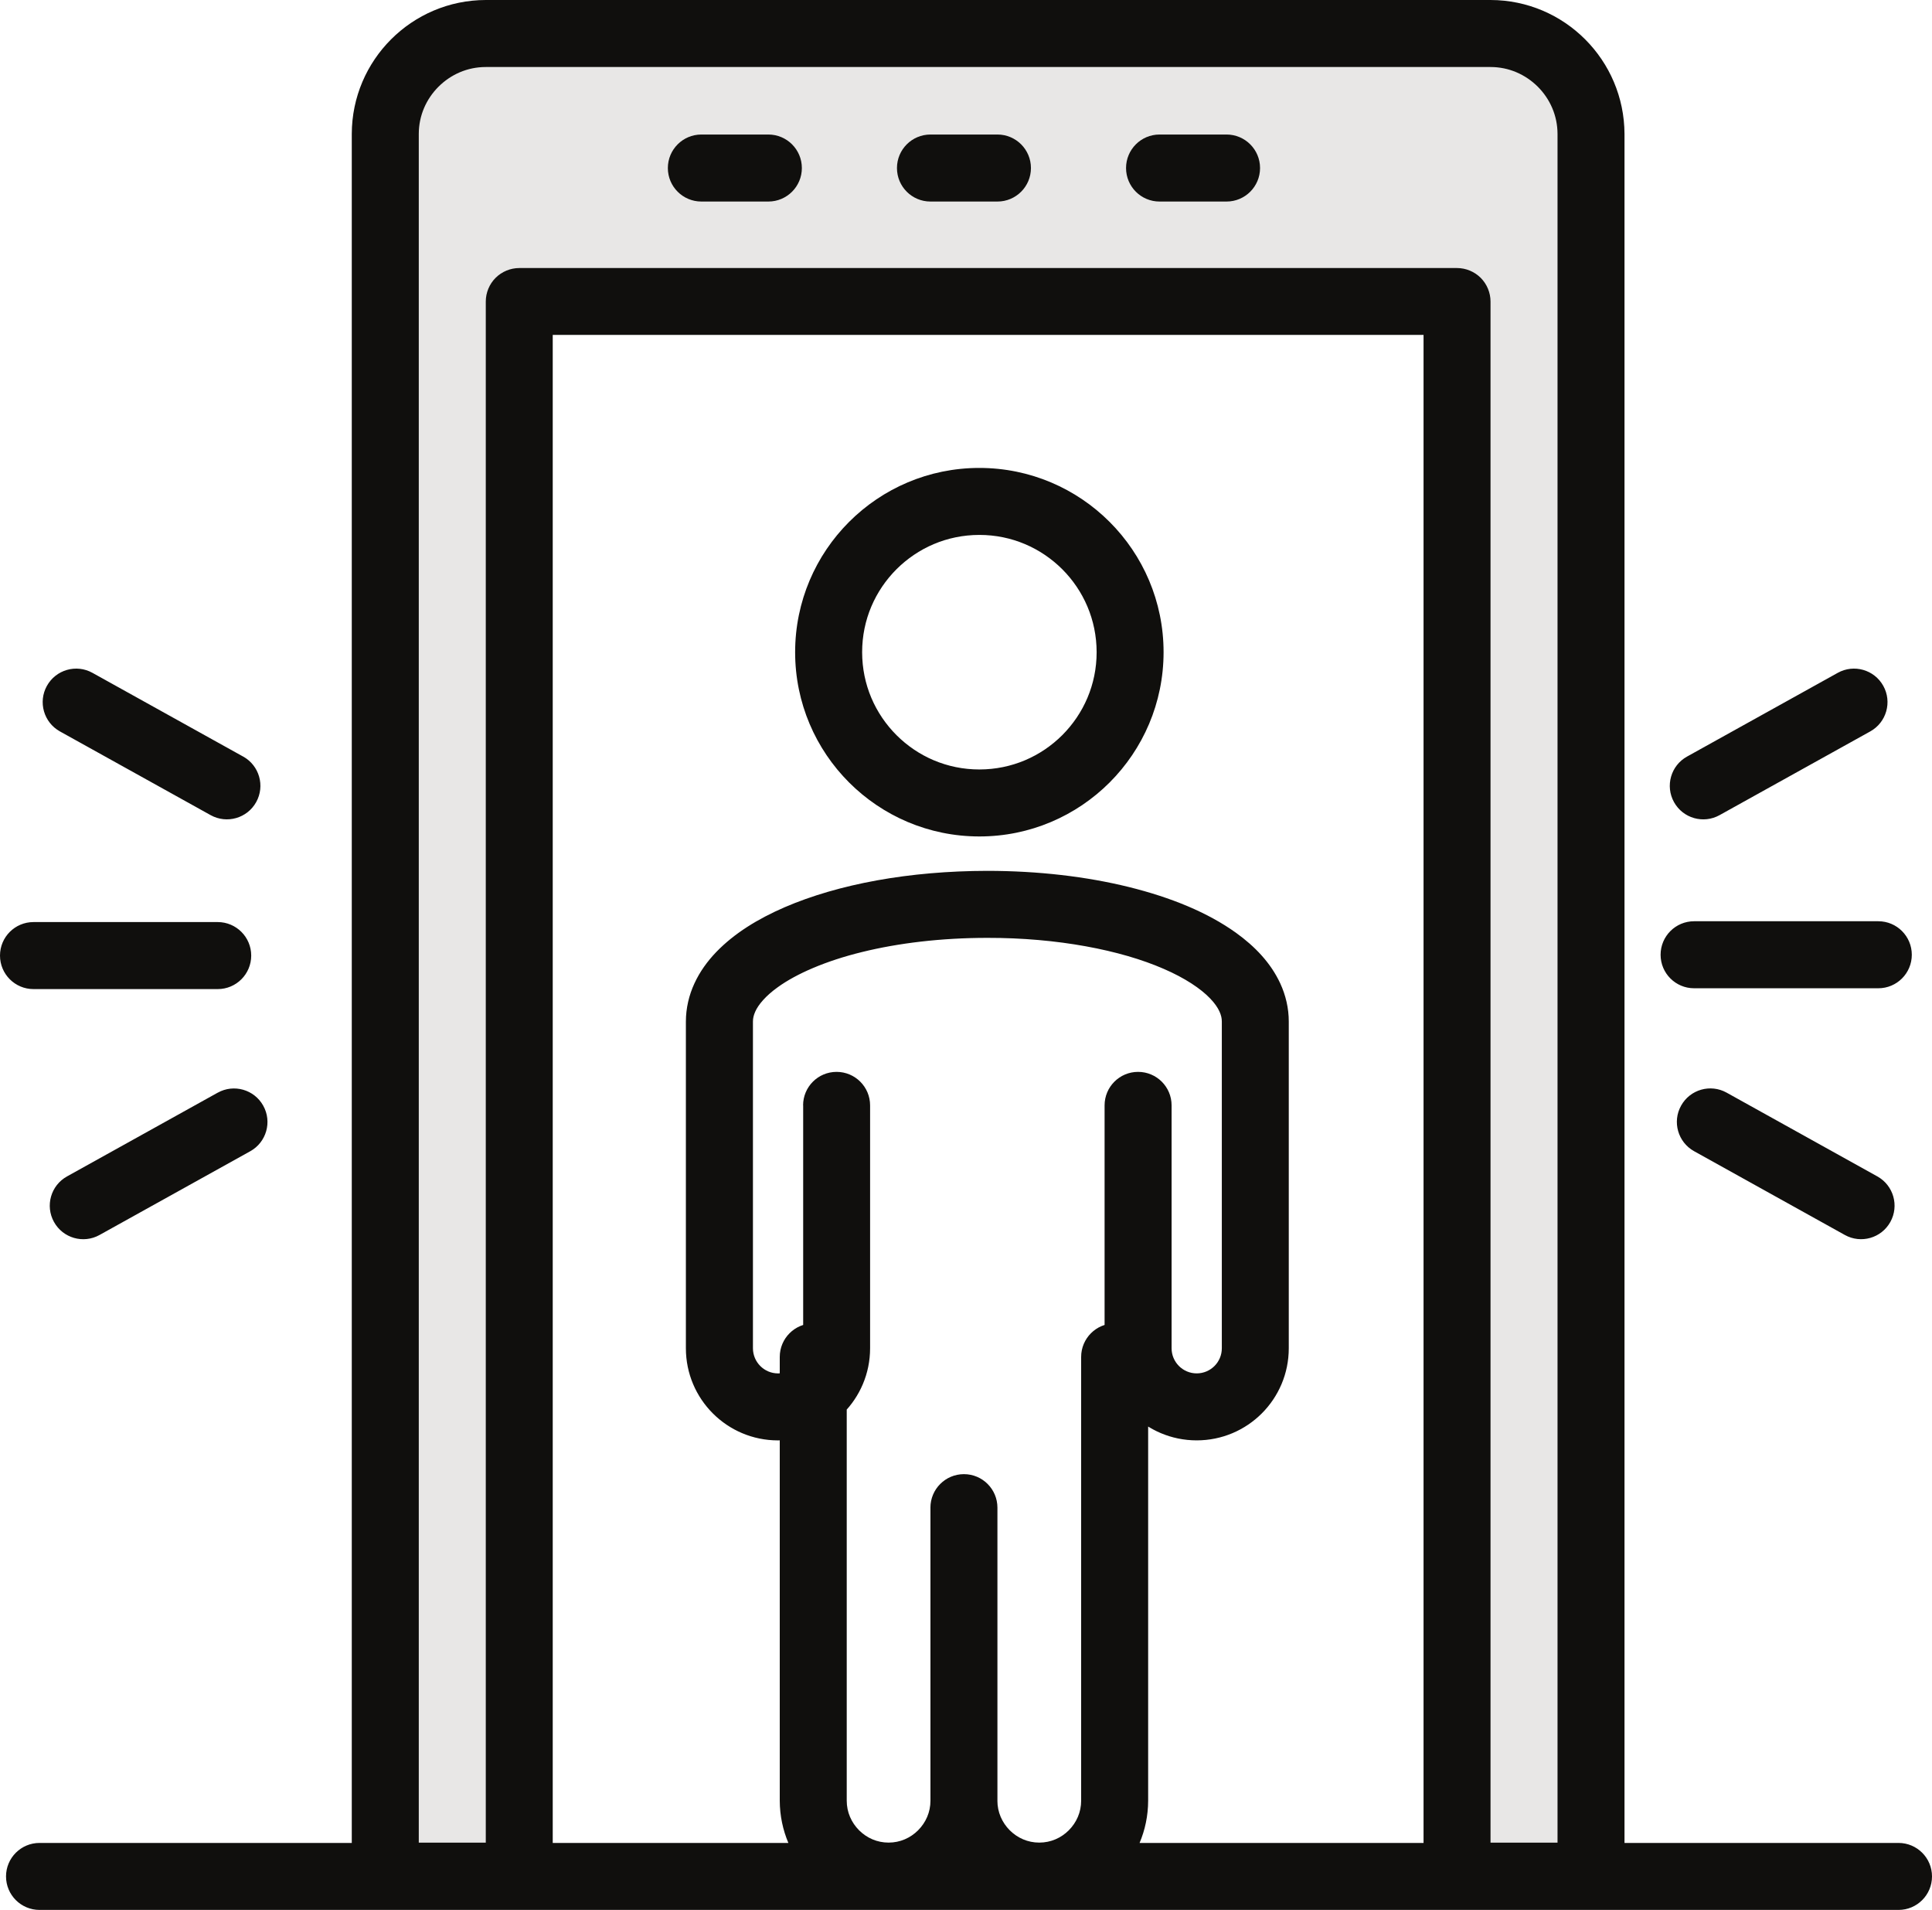
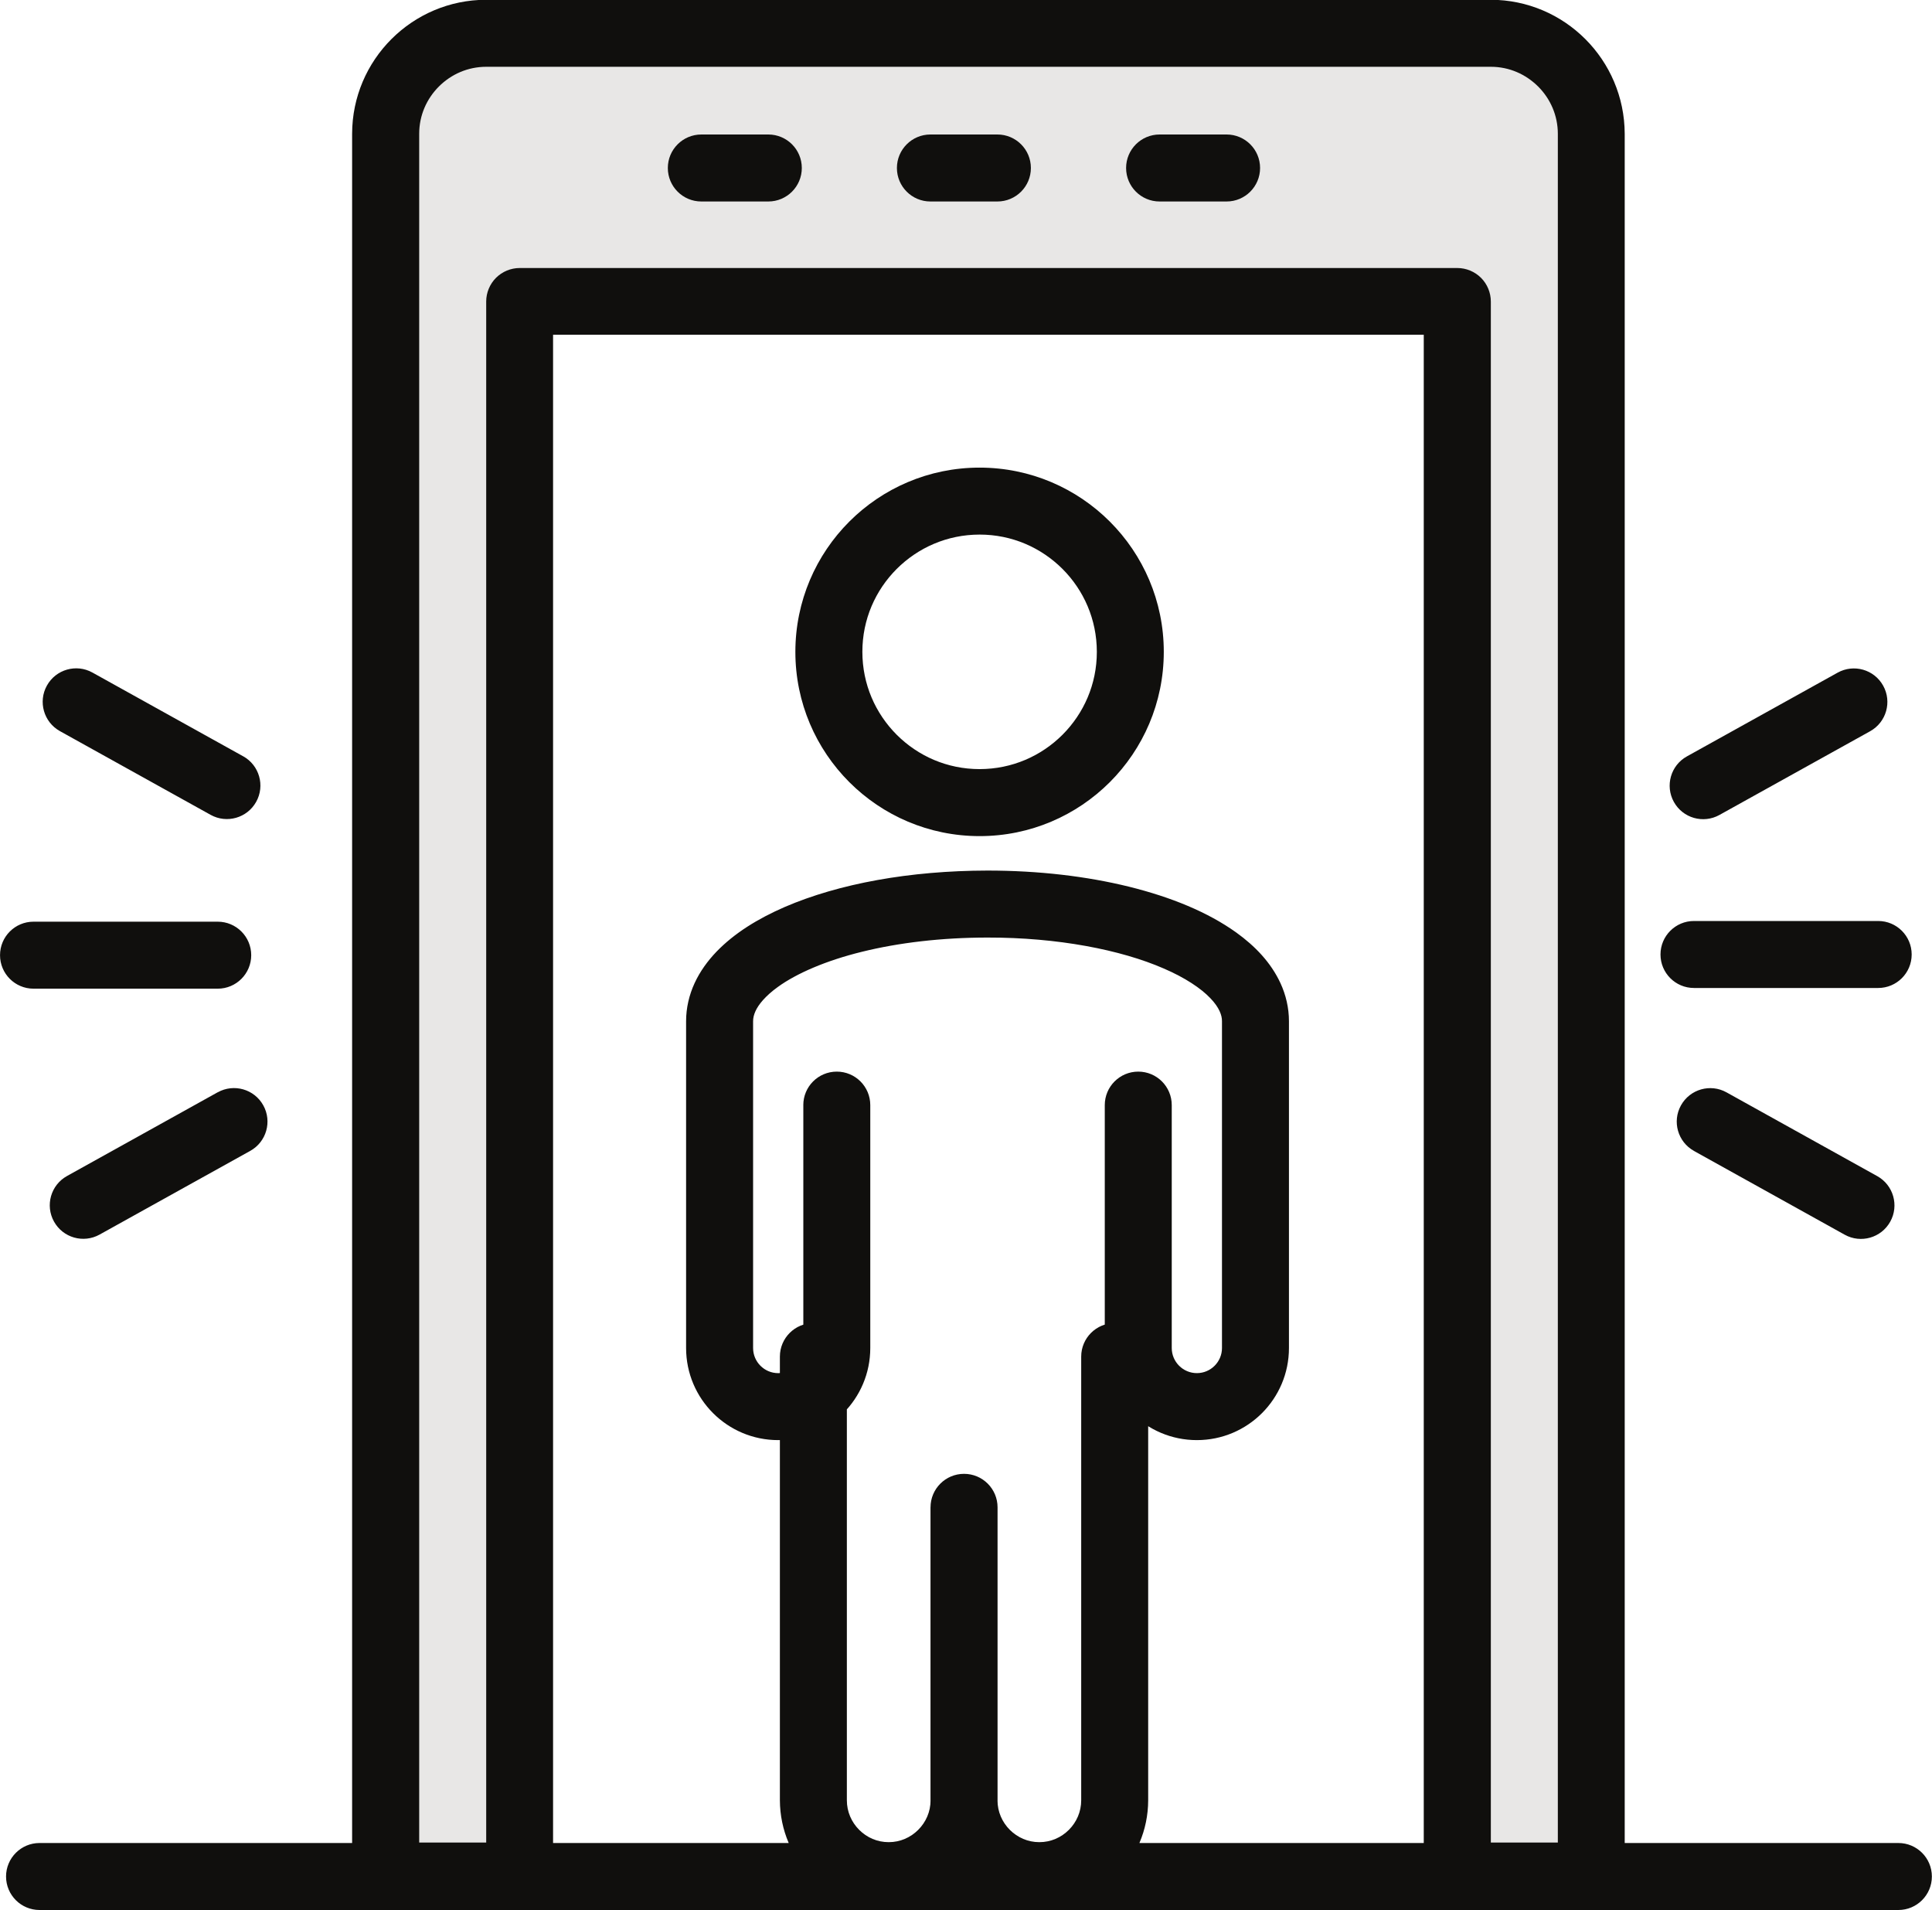
- <svg xmlns="http://www.w3.org/2000/svg" version="1.1" viewBox="0 0 75 74.127" id="svg35" width="75" height="74.127">
-   <defs id="defs39" />
-   <path id="path2" style="display:inline;fill:#e8e7e6;stroke-width:0.988" d="M 60.824,72.843 H 55.623 V 11.735 H 19.22 V 72.843 H 14.019 V 5.233 C 14.019,3.088 15.774,1.333 17.919,1.333 H 56.922 C 59.067,1.333 60.822,3.088 60.822,5.233 V 72.843" />
-   <path id="path32" style="fill:#100f0d;stroke-width:0.988" d="M 1.535,74.127 H 73.7 C 74.418,74.127 75,73.546 75,72.827 75,72.109 74.418,71.527 73.7,71.527 H 1.535 C 0.816,71.527 0.234,72.109 0.234,72.827 0.234,73.545 0.816,74.127 1.535,74.127 M 45.013,7.822 H 47.614 C 48.333,7.822 48.915,7.24 48.915,6.522 48.915,5.804 48.333,5.221 47.614,5.221 H 45.013 C 44.295,5.221 43.713,5.804 43.713,6.522 43.713,7.24 44.295,7.822 45.013,7.822 M 27.227,7.822 H 29.827 C 30.546,7.822 31.128,7.24 31.128,6.522 31.128,5.804 30.546,5.221 29.827,5.221 H 27.227 C 26.508,5.221 25.926,5.804 25.926,6.522 25.926,7.24 26.508,7.822 27.227,7.822 M 36.12,7.822 H 38.721 C 39.439,7.822 40.021,7.24 40.021,6.522 40.021,5.804 39.439,5.221 38.721,5.221 H 36.12 C 35.402,5.221 34.82,5.804 34.82,6.522 34.82,7.24 35.401,7.822 36.12,7.822 M 66.753,31.637 72.604,28.387 C 73.232,28.038 73.458,27.245 73.109,26.619 72.76,25.991 71.969,25.765 71.341,26.114 L 65.49,29.364 C 64.862,29.712 64.636,30.504 64.985,31.132 65.333,31.76 66.125,31.986 66.753,31.637 M 65.765,44.68 71.616,47.931 C 72.243,48.28 73.035,48.054 73.383,47.426 73.732,46.798 73.506,46.007 72.878,45.658 L 67.027,42.407 C 66.4,42.058 65.608,42.284 65.26,42.912 64.91,43.539 65.137,44.331 65.765,44.68 M 65.765,38.356 H 72.916 C 73.634,38.356 74.216,37.774 74.216,37.056 74.216,36.338 73.635,35.755 72.916,35.755 H 65.765 C 65.046,35.755 64.464,36.338 64.464,37.056 64.464,37.774 65.046,38.356 65.765,38.356 M 9.44,29.364 3.589,26.114 C 2.962,25.765 2.17,25.991 1.821,26.619 1.472,27.246 1.698,28.038 2.326,28.387 L 8.177,31.637 C 8.805,31.985 9.596,31.759 9.945,31.131 10.294,30.504 10.068,29.712 9.44,29.363 M 8.452,42.408 2.601,45.659 C 1.973,46.007 1.747,46.799 2.096,47.427 2.444,48.054 3.236,48.281 3.863,47.932 L 9.714,44.682 C 10.342,44.333 10.569,43.541 10.219,42.914 9.871,42.286 9.079,42.06 8.452,42.409 M 8.452,35.787 H 1.3 C 0.582,35.787 0,36.369 0,37.087 0,37.806 0.582,38.388 1.3,38.388 H 8.452 C 9.17,38.388 9.752,37.806 9.752,37.087 9.752,36.37 9.17,35.787 8.452,35.787 M 36.12,58.515 V 69.888 C 36.13,72.221 38.013,74.109 40.345,74.114 42.678,74.109 44.566,72.22 44.571,69.888 V 52.665 C 44.571,51.947 43.989,51.364 43.27,51.364 42.552,51.364 41.97,51.947 41.97,52.665 V 69.888 C 41.97,70.334 41.79,70.735 41.491,71.036 41.191,71.335 40.791,71.514 40.344,71.514 39.898,71.514 39.498,71.334 39.198,71.036 38.9,70.735 38.719,70.335 38.719,69.888 V 58.515 C 38.719,57.797 38.138,57.214 37.419,57.214 36.701,57.214 36.119,57.797 36.119,58.515 M 36.12,58.515 V 69.888 C 36.12,70.334 35.94,70.735 35.641,71.036 35.341,71.335 34.941,71.514 34.495,71.514 34.05,71.514 33.649,71.335 33.349,71.036 33.051,70.735 32.87,70.335 32.87,69.888 V 52.665 C 32.87,51.947 32.289,51.364 31.57,51.364 30.851,51.364 30.27,51.947 30.27,52.665 V 69.888 C 30.28,72.221 32.163,74.11 34.495,74.114 36.827,74.109 38.715,72.22 38.72,69.888 V 58.515 C 38.72,57.797 38.139,57.214 37.42,57.214 36.702,57.214 36.12,57.797 36.12,58.515 M 31.179,42.902 V 52.329 C 31.179,52.867 30.742,53.303 30.204,53.304 29.666,53.303 29.23,52.867 29.229,52.329 V 39.651 C 29.229,39.524 29.255,39.404 29.321,39.257 29.435,39.002 29.712,38.659 30.193,38.315 30.911,37.795 32.056,37.294 33.463,36.95 34.872,36.602 36.542,36.4 38.33,36.4 41.052,36.395 43.51,36.877 45.168,37.6 45.997,37.956 46.618,38.374 46.976,38.75 47.157,38.937 47.272,39.109 47.339,39.256 47.406,39.404 47.431,39.524 47.431,39.65 V 52.328 C 47.431,52.867 46.994,53.303 46.456,53.303 46.113,53.303 45.778,53.442 45.536,53.684 45.294,53.926 45.155,54.261 45.155,54.604 H 46.456 V 53.303 C 45.918,53.303 45.481,52.866 45.481,52.328 V 42.901 C 45.481,42.183 44.899,41.601 44.18,41.601 43.462,41.601 42.88,42.183 42.88,42.901 V 52.328 C 42.88,54.303 44.481,55.903 46.455,55.903 46.798,55.903 47.132,55.765 47.374,55.522 47.617,55.28 47.755,54.946 47.755,54.603 H 46.455 V 55.903 C 48.43,55.903 50.03,54.304 50.03,52.328 V 39.65 C 50.031,39.131 49.91,38.624 49.7,38.169 49.329,37.369 48.717,36.733 47.983,36.204 46.877,35.411 45.458,34.832 43.817,34.425 42.176,34.021 40.311,33.8 38.328,33.799 35.306,33.804 32.562,34.306 30.456,35.213 29.404,35.67 28.502,36.228 27.806,36.948 27.46,37.308 27.166,37.714 26.957,38.169 26.746,38.624 26.626,39.131 26.626,39.65 V 52.328 C 26.626,54.304 28.227,55.904 30.201,55.904 32.177,55.903 33.777,54.304 33.777,52.328 V 42.901 C 33.777,42.184 33.195,41.601 32.476,41.601 31.758,41.601 31.176,42.183 31.176,42.901 M 38.018,32.464 C 41.968,32.464 45.169,29.263 45.17,25.313 45.17,21.363 41.968,18.162 38.018,18.161 34.069,18.161 30.868,21.362 30.867,25.313 30.867,29.262 34.069,32.463 38.018,32.464 Z M 34.801,22.094 C 35.629,21.269 36.758,20.762 38.019,20.761 39.28,20.761 40.41,21.269 41.238,22.094 42.063,22.922 42.57,24.052 42.571,25.313 42.571,26.573 42.064,27.703 41.238,28.531 40.41,29.357 39.28,29.863 38.019,29.864 36.758,29.864 35.629,29.357 34.801,28.531 33.975,27.703 33.469,26.574 33.468,25.313 33.468,24.052 33.975,22.922 34.801,22.094 Z M 18.857,0 C 15.988,0.005 13.661,2.332 13.656,5.201 V 72.81 C 13.656,73.153 13.795,73.488 14.037,73.729 14.279,73.972 14.614,74.11 14.957,74.11 H 20.157 C 20.5,74.11 20.835,73.972 21.076,73.729 21.319,73.488 21.457,73.153 21.457,72.81 V 12.997 H 55.262 V 72.81 C 55.262,73.153 55.401,73.488 55.643,73.729 55.885,73.972 56.22,74.11 56.562,74.11 H 61.763 C 62.106,74.11 62.441,73.972 62.682,73.729 62.925,73.488 63.063,73.153 63.063,72.81 V 5.201 C 63.053,2.332 60.731,0.005 57.863,0 Z M 59.698,3.366 C 60.174,3.843 60.462,4.488 60.463,5.201 V 71.516 H 57.862 V 11.703 C 57.862,11.361 57.723,11.026 57.481,10.784 57.239,10.542 56.904,10.403 56.562,10.403 H 20.158 C 19.816,10.403 19.481,10.542 19.239,10.784 18.996,11.026 18.858,11.361 18.858,11.703 V 71.516 H 16.257 V 5.201 C 16.257,4.487 16.546,3.843 17.022,3.366 17.499,2.891 18.143,2.601 18.857,2.601 H 57.861 C 58.577,2.601 59.22,2.891 59.698,3.366 Z" />
+ <svg xmlns="http://www.w3.org/2000/svg" version="1.1" viewBox="0 0 75 74.13">
+   <path d="m60.82 72.84h-5.201v-61.11h-36.4v61.11h-5.201v-67.61c0-2.145 1.755-3.9 3.9-3.9h39c2.145 0 3.9 1.755 3.9 3.9v67.61" style="fill:#e8e7e6;stroke-width:.988" />
+   <path d="m1.535 74.13h72.16c0.718 0 1.3-0.582 1.3-1.3 0-0.718-0.582-1.3-1.3-1.3h-72.16c-0.718 0-1.3 0.583-1.3 1.3 0 0.718 0.582 1.3 1.3 1.3m43.48-66.31h2.601c0.718 0 1.3-0.582 1.3-1.3 0-0.718-0.582-1.3-1.3-1.3h-2.601c-0.718 0-1.3 0.583-1.3 1.3 0 0.718 0.582 1.3 1.3 1.3m-17.79 0h2.601c0.718 0 1.3-0.582 1.3-1.3 0-0.718-0.582-1.3-1.3-1.3h-2.601c-0.718 0-1.3 0.583-1.3 1.3 0 0.718 0.582 1.3 1.3 1.3m8.893 0h2.601c0.718 0 1.3-0.582 1.3-1.3 0-0.718-0.582-1.3-1.3-1.3h-2.601c-0.718 0-1.3 0.583-1.3 1.3 0 0.718 0.582 1.3 1.3 1.3m30.63 23.81 5.851-3.25c0.628-0.349 0.854-1.141 0.505-1.768-0.348-0.628-1.14-0.854-1.768-0.505l-5.851 3.25c-0.628 0.348-0.854 1.14-0.505 1.768 0.348 0.628 1.14 0.854 1.768 0.505m-0.988 13.04 5.851 3.251c0.627 0.348 1.419 0.122 1.768-0.506 0.349-0.627 0.123-1.419-0.505-1.768l-5.851-3.251c-0.627-0.349-1.419-0.123-1.768 0.505-0.349 0.627-0.123 1.419 0.505 1.768m0-6.324h7.151c0.718 0 1.3-0.582 1.3-1.3 0-0.718-0.582-1.3-1.3-1.3h-7.151c-0.718 0-1.3 0.582-1.3 1.3 0 0.718 0.582 1.3 1.3 1.3m-56.32-8.992-5.851-3.25c-0.627-0.349-1.419-0.123-1.768 0.505-0.349 0.627-0.123 1.419 0.505 1.768l5.851 3.25c0.627 0.348 1.419 0.122 1.768-0.506 0.349-0.627 0.123-1.419-0.505-1.768m-0.988 13.04-5.851 3.251c-0.628 0.348-0.854 1.14-0.505 1.768 0.348 0.628 1.14 0.854 1.768 0.506l5.851-3.25c0.628-0.349 0.854-1.141 0.505-1.768-0.348-0.628-1.14-0.854-1.768-0.505m9.87e-5 -6.622h-7.151c-0.718 0-1.3 0.582-1.3 1.3 0 0.718 0.582 1.3 1.3 1.3h7.151c0.718 0 1.3-0.582 1.3-1.3 0-0.718-0.582-1.3-1.3-1.3m27.67 22.73v11.37c0.01 2.333 1.893 4.22 4.225 4.225 2.333-0.005 4.22-1.893 4.225-4.225v-17.22c0-0.718-0.582-1.3-1.3-1.3s-1.3 0.582-1.3 1.3v17.22c0 0.446-0.18 0.847-0.478 1.147-0.3 0.299-0.701 0.478-1.147 0.478-0.446 0-0.846-0.18-1.146-0.478-0.298-0.3-0.478-0.701-0.478-1.147v-11.37c0-0.718-0.582-1.3-1.3-1.3-0.718 0-1.3 0.582-1.3 1.3m0.001 0v11.37c0 0.446-0.18 0.847-0.479 1.147-0.3 0.299-0.701 0.478-1.146 0.478-0.446 0-0.847-0.179-1.146-0.478-0.298-0.3-0.478-0.701-0.478-1.147v-17.22c0-0.718-0.582-1.3-1.3-1.3s-1.3 0.582-1.3 1.3v17.22c0.01 2.333 1.893 4.221 4.225 4.225 2.332-0.005 4.22-1.893 4.225-4.225v-11.37c0-0.718-0.582-1.3-1.3-1.3-0.718 0-1.3 0.582-1.3 1.3m-4.94-15.61v9.427c0 0.538-0.437 0.975-0.975 0.975-0.538-4.85e-4 -0.975-0.437-0.975-0.975v-12.68c0-0.127 0.026-0.246 0.092-0.394 0.114-0.255 0.391-0.597 0.872-0.942 0.718-0.52 1.863-1.021 3.27-1.365 1.409-0.348 3.079-0.55 4.867-0.55 2.722-0.005 5.18 0.477 6.838 1.2 0.83 0.356 1.451 0.774 1.808 1.15 0.181 0.187 0.296 0.359 0.363 0.506 0.067 0.147 0.092 0.267 0.092 0.394v12.68c0 0.538-0.437 0.975-0.975 0.975-0.343 0-0.677 0.138-0.919 0.381-0.243 0.242-0.381 0.577-0.381 0.919h1.3v-1.3c-0.538-4.85e-4 -0.975-0.437-0.975-0.975v-9.427c0-0.718-0.582-1.3-1.3-1.3s-1.3 0.582-1.3 1.3v9.427c0 1.975 1.601 3.575 3.575 3.575 0.343 0 0.677-0.138 0.919-0.381 0.242-0.242 0.381-0.577 0.381-0.919h-1.3v1.3c1.975-4.85e-4 3.575-1.6 3.575-3.575v-12.68c4.94e-4 -0.519-0.12-1.027-0.33-1.481-0.371-0.8-0.982-1.436-1.716-1.965-1.107-0.792-2.526-1.372-4.166-1.779-1.641-0.404-3.506-0.625-5.489-0.625-3.022 0.005-5.766 0.506-7.872 1.413-1.052 0.458-1.955 1.016-2.65 1.735-0.346 0.361-0.64 0.766-0.85 1.221-0.21 0.455-0.331 0.962-0.33 1.481v12.68c0 1.975 1.601 3.575 3.575 3.575 1.975-4.84e-4 3.575-1.6 3.575-3.575v-9.427c0-0.718-0.582-1.3-1.3-1.3-0.719 0-1.3 0.582-1.3 1.3m6.843-10.44c3.95 0 7.15-3.201 7.151-7.151 0-3.95-3.202-7.15-7.151-7.151-3.95 0-7.15 3.201-7.151 7.151 0 3.95 3.202 7.15 7.151 7.151zm-3.217-10.37c0.828-0.825 1.958-1.332 3.218-1.333 1.261 0 2.39 0.508 3.218 1.333 0.826 0.828 1.332 1.958 1.333 3.218 0 1.261-0.507 2.39-1.333 3.218-0.828 0.826-1.958 1.332-3.218 1.333-1.261 0-2.39-0.507-3.218-1.333-0.826-0.828-1.332-1.957-1.333-3.218 0-1.261 0.507-2.39 1.333-3.218zm-15.94-22.09c-2.869 0.005-5.196 2.332-5.201 5.201v67.61c0 0.343 0.139 0.677 0.381 0.919 0.242 0.242 0.577 0.381 0.919 0.381h5.201c0.343 0 0.677-0.138 0.919-0.381 0.243-0.242 0.381-0.577 0.381-0.919v-59.81h33.8v59.81c0 0.343 0.138 0.677 0.381 0.919 0.242 0.242 0.577 0.381 0.919 0.381h5.201c0.343 0 0.677-0.138 0.919-0.381 0.242-0.242 0.381-0.577 0.381-0.919v-67.61c-0.01-2.869-2.332-5.196-5.201-5.201zm40.84 3.366c0.476 0.477 0.764 1.122 0.765 1.835v66.32h-2.601v-59.81c0-0.342-0.139-0.677-0.381-0.919-0.242-0.242-0.577-0.381-0.919-0.381h-36.4c-0.343 0-0.677 0.139-0.919 0.381-0.242 0.242-0.381 0.577-0.381 0.919v59.81h-2.601v-66.32c0-0.714 0.289-1.358 0.765-1.835 0.477-0.475 1.121-0.764 1.835-0.765h39c0.716 0 1.359 0.29 1.836 0.765z" style="fill:#100f0d;stroke-width:.988" />
</svg>
